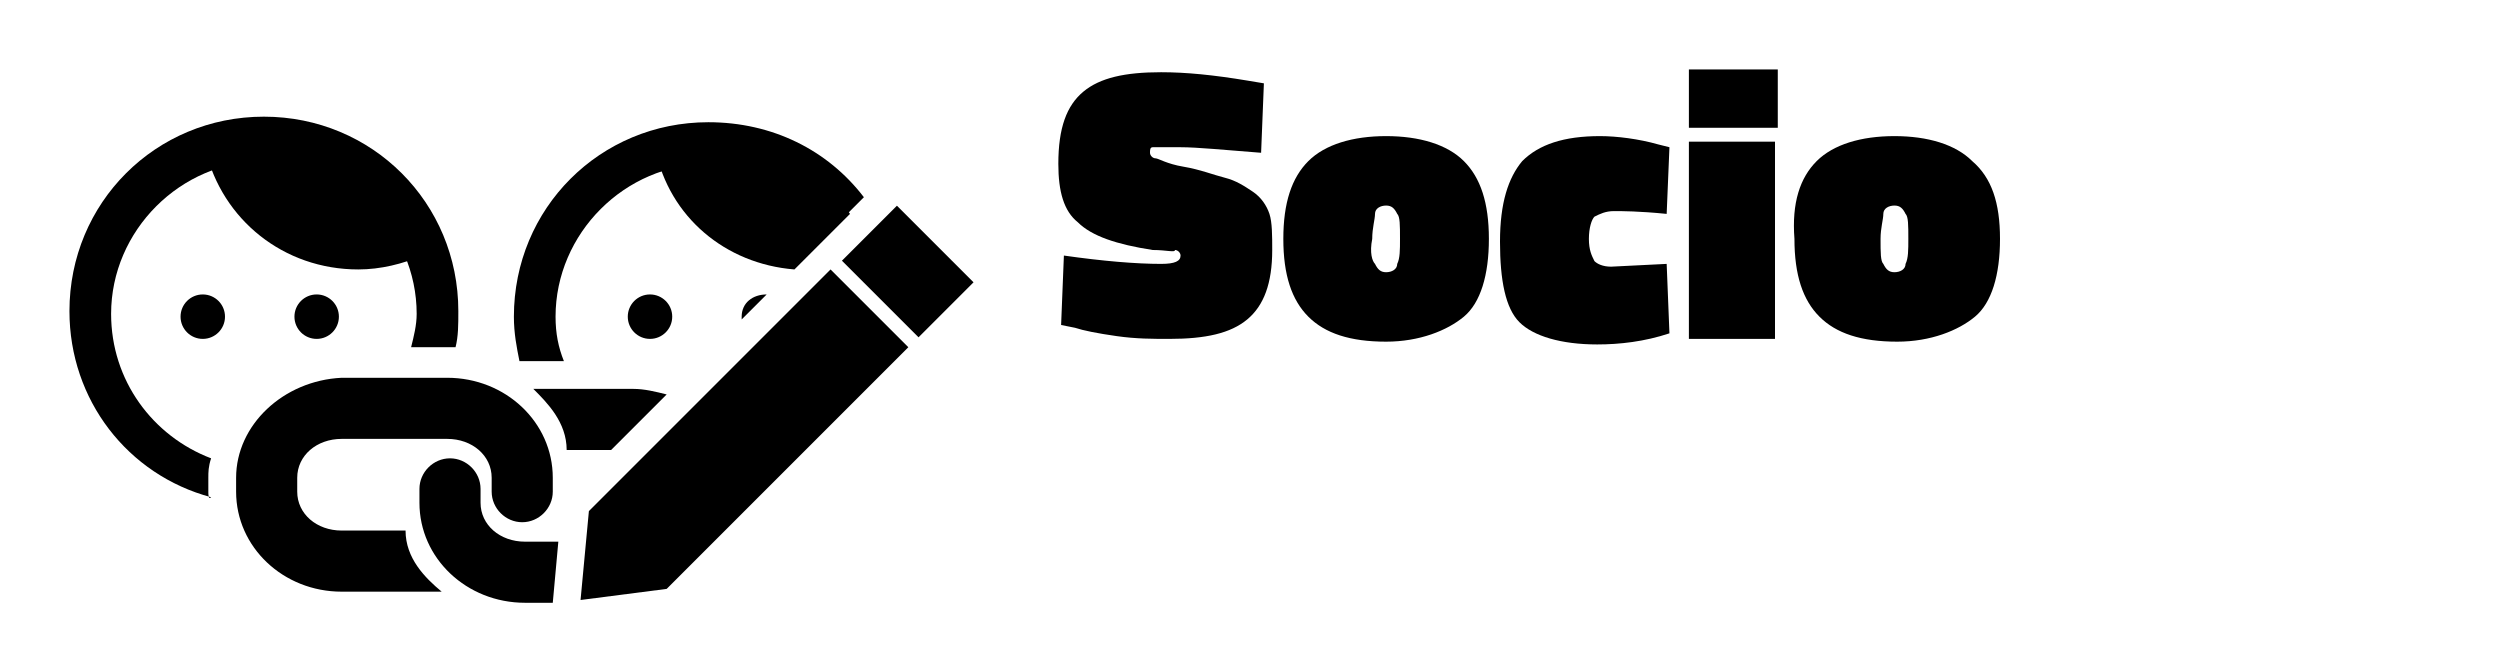
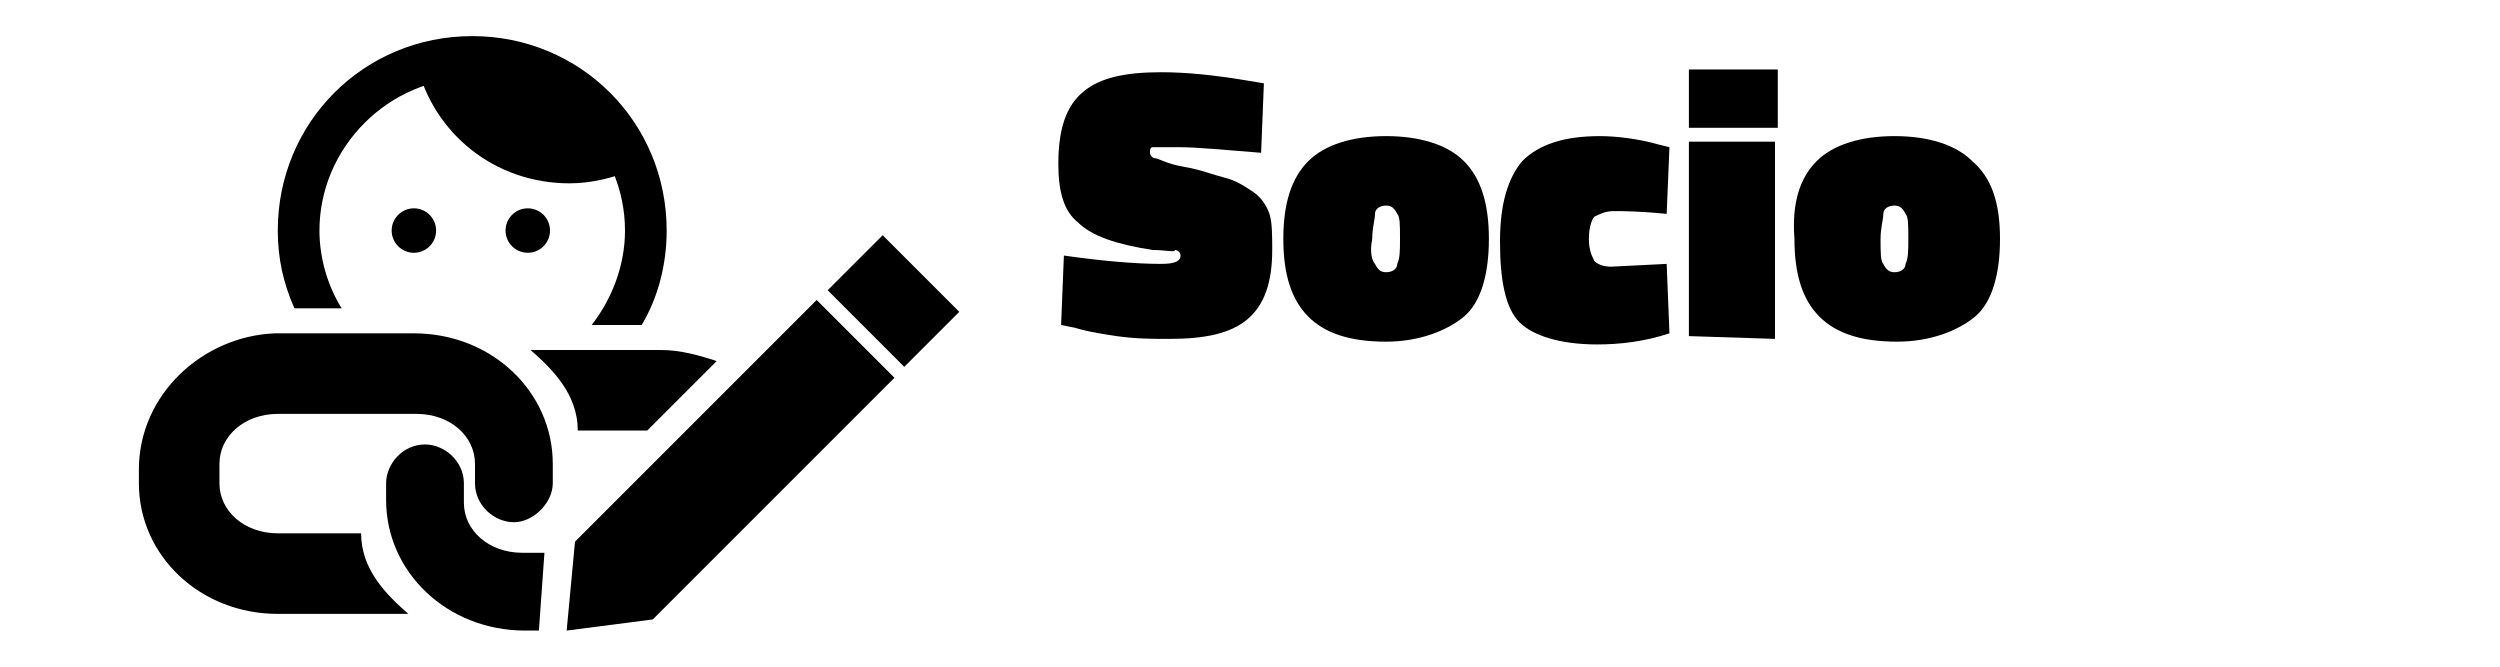
<svg xmlns="http://www.w3.org/2000/svg" version="1.1" id="Layer_1" x="0px" y="0px" viewBox="0 0 90 24" style="enable-background:new 0 0 90 24;" xml:space="preserve">
  <g>
-     <circle cx="23.4" cy="11.4" r="0.8" />
-     <circle cx="7.3" cy="11.4" r="0.8" />
-     <circle cx="11.4" cy="11.4" r="0.8" />
-     <path d="M7.4,5.4c0.6,2.5,2.8,4.3,5.5,4.3c0.8,0,1.6-0.2,2.3-0.5C14.3,6.8,12,5.1,9.3,5.1C8.7,5.2,8,5.2,7.4,5.4z" />
-     <path d="M8.5,17.2v0.5c0,2,1.7,3.6,3.8,3.6h3.6c-0.6-0.5-1.3-1.2-1.3-2.2l-2.3,0c-0.9,0-1.6-0.6-1.6-1.4v-0.5   c0-0.8,0.7-1.4,1.6-1.4h3.8c0.9,0,1.6,0.6,1.6,1.4v0.5c0,0.6,0.5,1.1,1.1,1.1s1.1-0.5,1.1-1.1v-0.5c0-2-1.7-3.6-3.8-3.6h-3.8   C10.2,13.7,8.5,15.3,8.5,17.2z" />
-     <path d="M7.5,17.7v-0.5c0-0.2,0-0.4,0.1-0.7c-2.1-0.8-3.6-2.8-3.6-5.2c0-3,2.5-5.5,5.5-5.5s5.5,2.5,5.5,5.5c0,0.4-0.1,0.8-0.2,1.2   h1.4c0.1,0,0.1,0,0.2,0c0.1-0.4,0.1-0.8,0.1-1.3c0-3.9-3.1-7-7-7c-3.9,0-7,3.1-7,7c0,3.2,2.1,5.9,5.1,6.7C7.5,18,7.5,17.8,7.5,17.7   z" />
-     <polygon points="21.2,18.4 20.9,21.6 24,21.2 32.7,12.5 29.9,9.7  " />
-     <rect x="31.3" y="7.8" transform="matrix(0.7071 -0.7071 0.7071 0.7071 2.6617 26.0024)" width="2.8" height="3.9" />
-     <path d="M27.6,10.6C27.6,10.6,27.6,10.6,27.6,10.6c-0.5,0-0.9,0.3-0.9,0.8c0,0,0,0,0,0.1L27.6,10.6z" />
-     <g>
-       <path d="M20.4,16.2H22l2-2c-0.4-0.1-0.8-0.2-1.2-0.2h-3.6C19.7,14.5,20.4,15.2,20.4,16.2z" />
-       <path d="M20.1,19.5h-1.2c-0.9,0-1.6-0.6-1.6-1.4v-0.5c0-0.6-0.5-1.1-1.1-1.1c-0.6,0-1.1,0.5-1.1,1.1v0.5c0,2,1.7,3.6,3.8,3.6h1    L20.1,19.5z" />
-     </g>
-     <path d="M28.6,9.7l2-2c-1.1-1.6-3-2.6-5.1-2.6c-0.6,0.1-1.3,0.1-1.9,0.3C24.1,7.8,26.1,9.5,28.6,9.7z" />
-     <path d="M20,11.4c0-3,2.5-5.5,5.5-5.5c1.8,0,3.5,0.9,4.5,2.3l1.1-1.1c-1.3-1.7-3.3-2.7-5.6-2.7c-3.9,0-7,3.1-7,7   c0,0.6,0.1,1.1,0.2,1.6h1.6C20.1,12.5,20,12,20,11.4z" />
+     <path d="M45.4,5.5c-1.3-0.1-2.3-0.2-2.9-0.2s-0.9,0-1,0s-0.1,0.1-0.1,0.2s0.1,0.2,0.2,0.2s0.4,0.2,1,0.3s1.1,0.3,1.5,0.4   s0.7,0.3,1,0.5s0.5,0.5,0.6,0.8C45.8,8,45.8,8.5,45.8,9c0,1.2-0.3,2-0.9,2.5c-0.6,0.5-1.5,0.7-2.8,0.7c-0.6,0-1.2,0-1.9-0.1   s-1.2-0.2-1.5-0.3l-0.5-0.1l0.1-2.5c1.4,0.2,2.6,0.3,3.5,0.3c0.5,0,0.7-0.1,0.7-0.3c0-0.1-0.1-0.2-0.2-0.2c0,0.1-0.3,0-0.8,0   c-1.3-0.2-2.2-0.5-2.7-1c-0.5-0.4-0.7-1.1-0.7-2.1c0-1.3,0.3-2.1,0.9-2.6c0.6-0.5,1.5-0.7,2.8-0.7c0.9,0,1.9,0.1,3.1,0.3L45.5,3   L45.4,5.5z" />
+     <path d="M47.1,5.8c0.6-0.6,1.6-0.9,2.8-0.9s2.2,0.3,2.8,0.9s0.9,1.5,0.9,2.8s-0.3,2.3-0.9,2.8s-1.6,0.9-2.8,0.9   c-1.3,0-2.2-0.3-2.8-0.9s-0.9-1.5-0.9-2.8C46.2,7.3,46.5,6.4,47.1,5.8z M49.5,9.5c0.1,0.2,0.2,0.3,0.4,0.3s0.4-0.1,0.4-0.3   c0.1-0.2,0.1-0.5,0.1-0.9c0-0.5,0-0.8-0.1-0.9c-0.1-0.2-0.2-0.3-0.4-0.3s-0.4,0.1-0.4,0.3s-0.1,0.5-0.1,0.9   C49.3,9.1,49.4,9.4,49.5,9.5z" />
+     <path d="M57.6,4.9c0.6,0,1.4,0.1,2.1,0.3l0.4,0.1L60,7.7c-1-0.1-1.6-0.1-1.9-0.1c-0.3,0-0.5,0.1-0.7,0.2c-0.1,0.1-0.2,0.4-0.2,0.8   s0.1,0.6,0.2,0.8c0.1,0.1,0.3,0.2,0.6,0.2l2-0.1l0.1,2.5c-0.9,0.3-1.8,0.4-2.6,0.4c-1.3,0-2.3-0.3-2.8-0.8S54,10.1,54,8.7   s0.3-2.3,0.8-2.9C55.4,5.2,56.3,4.9,57.6,4.9z" />
+     <path d="M60.8,4.6V2.5H64v2.1H60.8z M60.8,12.1v-7h3.1v7.1L60.8,12.1L60.8,12.1z" />
+     <path d="M65.4,5.8C66,5.2,67,4.9,68.2,4.9c1.2,0,2.2,0.3,2.8,0.9c0.7,0.6,1,1.5,1,2.8s-0.3,2.3-0.9,2.8s-1.6,0.9-2.8,0.9   c-1.3,0-2.2-0.3-2.8-0.9c-0.6-0.6-0.9-1.5-0.9-2.8C64.5,7.3,64.8,6.4,65.4,5.8z M67.8,9.5c0.1,0.2,0.2,0.3,0.4,0.3   c0.2,0,0.4-0.1,0.4-0.3c0.1-0.2,0.1-0.5,0.1-0.9c0-0.5,0-0.8-0.1-0.9c-0.1-0.2-0.2-0.3-0.4-0.3c-0.2,0-0.4,0.1-0.4,0.3   s-0.1,0.5-0.1,0.9C67.7,9.1,67.7,9.4,67.8,9.5z" />
  </g>
-   <g>
-     <path d="M45.4,5.5c-1.3-0.1-2.3-0.2-2.9-0.2s-0.9,0-1,0s-0.1,0.1-0.1,0.2c0,0.1,0.1,0.2,0.2,0.2S42,5.9,42.6,6   c0.6,0.1,1.1,0.3,1.5,0.4s0.7,0.3,1,0.5c0.3,0.2,0.5,0.5,0.6,0.8c0.1,0.3,0.1,0.8,0.1,1.3c0,1.2-0.3,2-0.9,2.5   c-0.6,0.5-1.5,0.7-2.8,0.7c-0.6,0-1.2,0-1.9-0.1c-0.7-0.1-1.2-0.2-1.5-0.3l-0.5-0.1l0.1-2.5c1.4,0.2,2.6,0.3,3.5,0.3   c0.5,0,0.7-0.1,0.7-0.3c0-0.1-0.1-0.2-0.2-0.2C42.3,9.1,42,9,41.5,9c-1.3-0.2-2.2-0.5-2.7-1c-0.5-0.4-0.7-1.1-0.7-2.1   c0-1.3,0.3-2.1,0.9-2.6c0.6-0.5,1.5-0.7,2.8-0.7c0.9,0,1.9,0.1,3.1,0.3l0.6,0.1L45.4,5.5z" />
-     <path d="M47.1,5.8c0.6-0.6,1.6-0.9,2.8-0.9c1.2,0,2.2,0.3,2.8,0.9c0.6,0.6,0.9,1.5,0.9,2.8c0,1.3-0.3,2.3-0.9,2.8s-1.6,0.9-2.8,0.9   c-1.3,0-2.2-0.3-2.8-0.9s-0.9-1.5-0.9-2.8C46.2,7.3,46.5,6.4,47.1,5.8z M49.5,9.5c0.1,0.2,0.2,0.3,0.4,0.3c0.2,0,0.4-0.1,0.4-0.3   c0.1-0.2,0.1-0.5,0.1-0.9c0-0.5,0-0.8-0.1-0.9c-0.1-0.2-0.2-0.3-0.4-0.3c-0.2,0-0.4,0.1-0.4,0.3s-0.1,0.5-0.1,0.9   C49.3,9.1,49.4,9.4,49.5,9.5z" />
-     <path d="M57.6,4.9c0.6,0,1.4,0.1,2.1,0.3l0.4,0.1L60,7.7c-1-0.1-1.6-0.1-1.9-0.1c-0.3,0-0.5,0.1-0.7,0.2c-0.1,0.1-0.2,0.4-0.2,0.8   c0,0.4,0.1,0.6,0.2,0.8c0.1,0.1,0.3,0.2,0.6,0.2l2-0.1l0.1,2.5c-0.9,0.3-1.8,0.4-2.6,0.4c-1.3,0-2.3-0.3-2.8-0.8s-0.7-1.5-0.7-2.9   s0.3-2.3,0.8-2.9C55.4,5.2,56.3,4.9,57.6,4.9z" />
-     <path d="M60.8,4.6V2.5h3.2v2.1H60.8z M60.8,12.1V5.1h3.1v7.1H60.8z" />
-     <path d="M65.4,5.8c0.6-0.6,1.6-0.9,2.8-0.9c1.2,0,2.2,0.3,2.8,0.9C71.7,6.4,72,7.3,72,8.6c0,1.3-0.3,2.3-0.9,2.8s-1.6,0.9-2.8,0.9   c-1.3,0-2.2-0.3-2.8-0.9c-0.6-0.6-0.9-1.5-0.9-2.8C64.5,7.3,64.8,6.4,65.4,5.8z M67.8,9.5c0.1,0.2,0.2,0.3,0.4,0.3   c0.2,0,0.4-0.1,0.4-0.3c0.1-0.2,0.1-0.5,0.1-0.9c0-0.5,0-0.8-0.1-0.9c-0.1-0.2-0.2-0.3-0.4-0.3c-0.2,0-0.4,0.1-0.4,0.3   s-0.1,0.5-0.1,0.9C67.7,9.1,67.7,9.4,67.8,9.5z" />
-   </g>
+   <path d="M5,16.9v0.5c0,2.6,2.2,4.7,5,4.7h4.7c-0.8-0.7-1.7-1.6-1.7-2.9h-3c-1.2,0-2.1-0.8-2.1-1.8v-0.7c0-1,0.9-1.8,2.1-1.8h5  c1.2,0,2.1,0.8,2.1,1.8v0.7c0,0.8,0.7,1.4,1.4,1.4s1.4-0.7,1.4-1.4v-0.7c0-2.6-2.2-4.7-5-4.7h-5C7.3,12.1,5,14.2,5,16.9z" />
+   <circle cx="14.9" cy="8.3" r="0.8" />
+   <circle cx="19" cy="8.3" r="0.8" />
+   <path d="M15,2.3c0.6,2.5,2.8,4.3,5.5,4.3c0.8,0,1.6-0.2,2.3-0.5C21.9,3.7,19.6,2,16.9,2C16.3,2.1,15.6,2.1,15,2.3z" />
+   <path d="M17,2.8c3,0,5.5,2.5,5.5,5.5c0,1.3-0.5,2.5-1.2,3.4h1.8c0.6-1,0.9-2.2,0.9-3.4c0-3.9-3.1-7-7-7c-3.9,0-7,3.1-7,7  c0,1,0.2,1.9,0.6,2.8l1.7,0c-0.5-0.8-0.8-1.8-0.8-2.8C11.5,5.3,14,2.8,17,2.8z" />
+   <path d="M20.8,15.5h2.5l2.5-2.5c-0.6-0.2-1.3-0.4-2-0.4h-4.7C19.9,13.3,20.8,14.2,20.8,15.5z" />
+   <path d="M19.6,19.9h-0.8c-1.2,0-2.1-0.8-2.1-1.8v-0.7c0-0.8-0.7-1.4-1.4-1.4c-0.8,0-1.4,0.7-1.4,1.4V18c0,2.6,2.2,4.7,5,4.7h0.5  L19.6,19.9z" />
+   <polygon points="20.7,19.5 20.4,22.7 23.5,22.3 32.2,13.6 29.4,10.8 " />
+   <rect x="30.8" y="8.9" transform="matrix(0.7071 -0.7071 0.7071 0.7071 1.7241 25.9342)" width="2.8" height="3.9" />
</svg>
